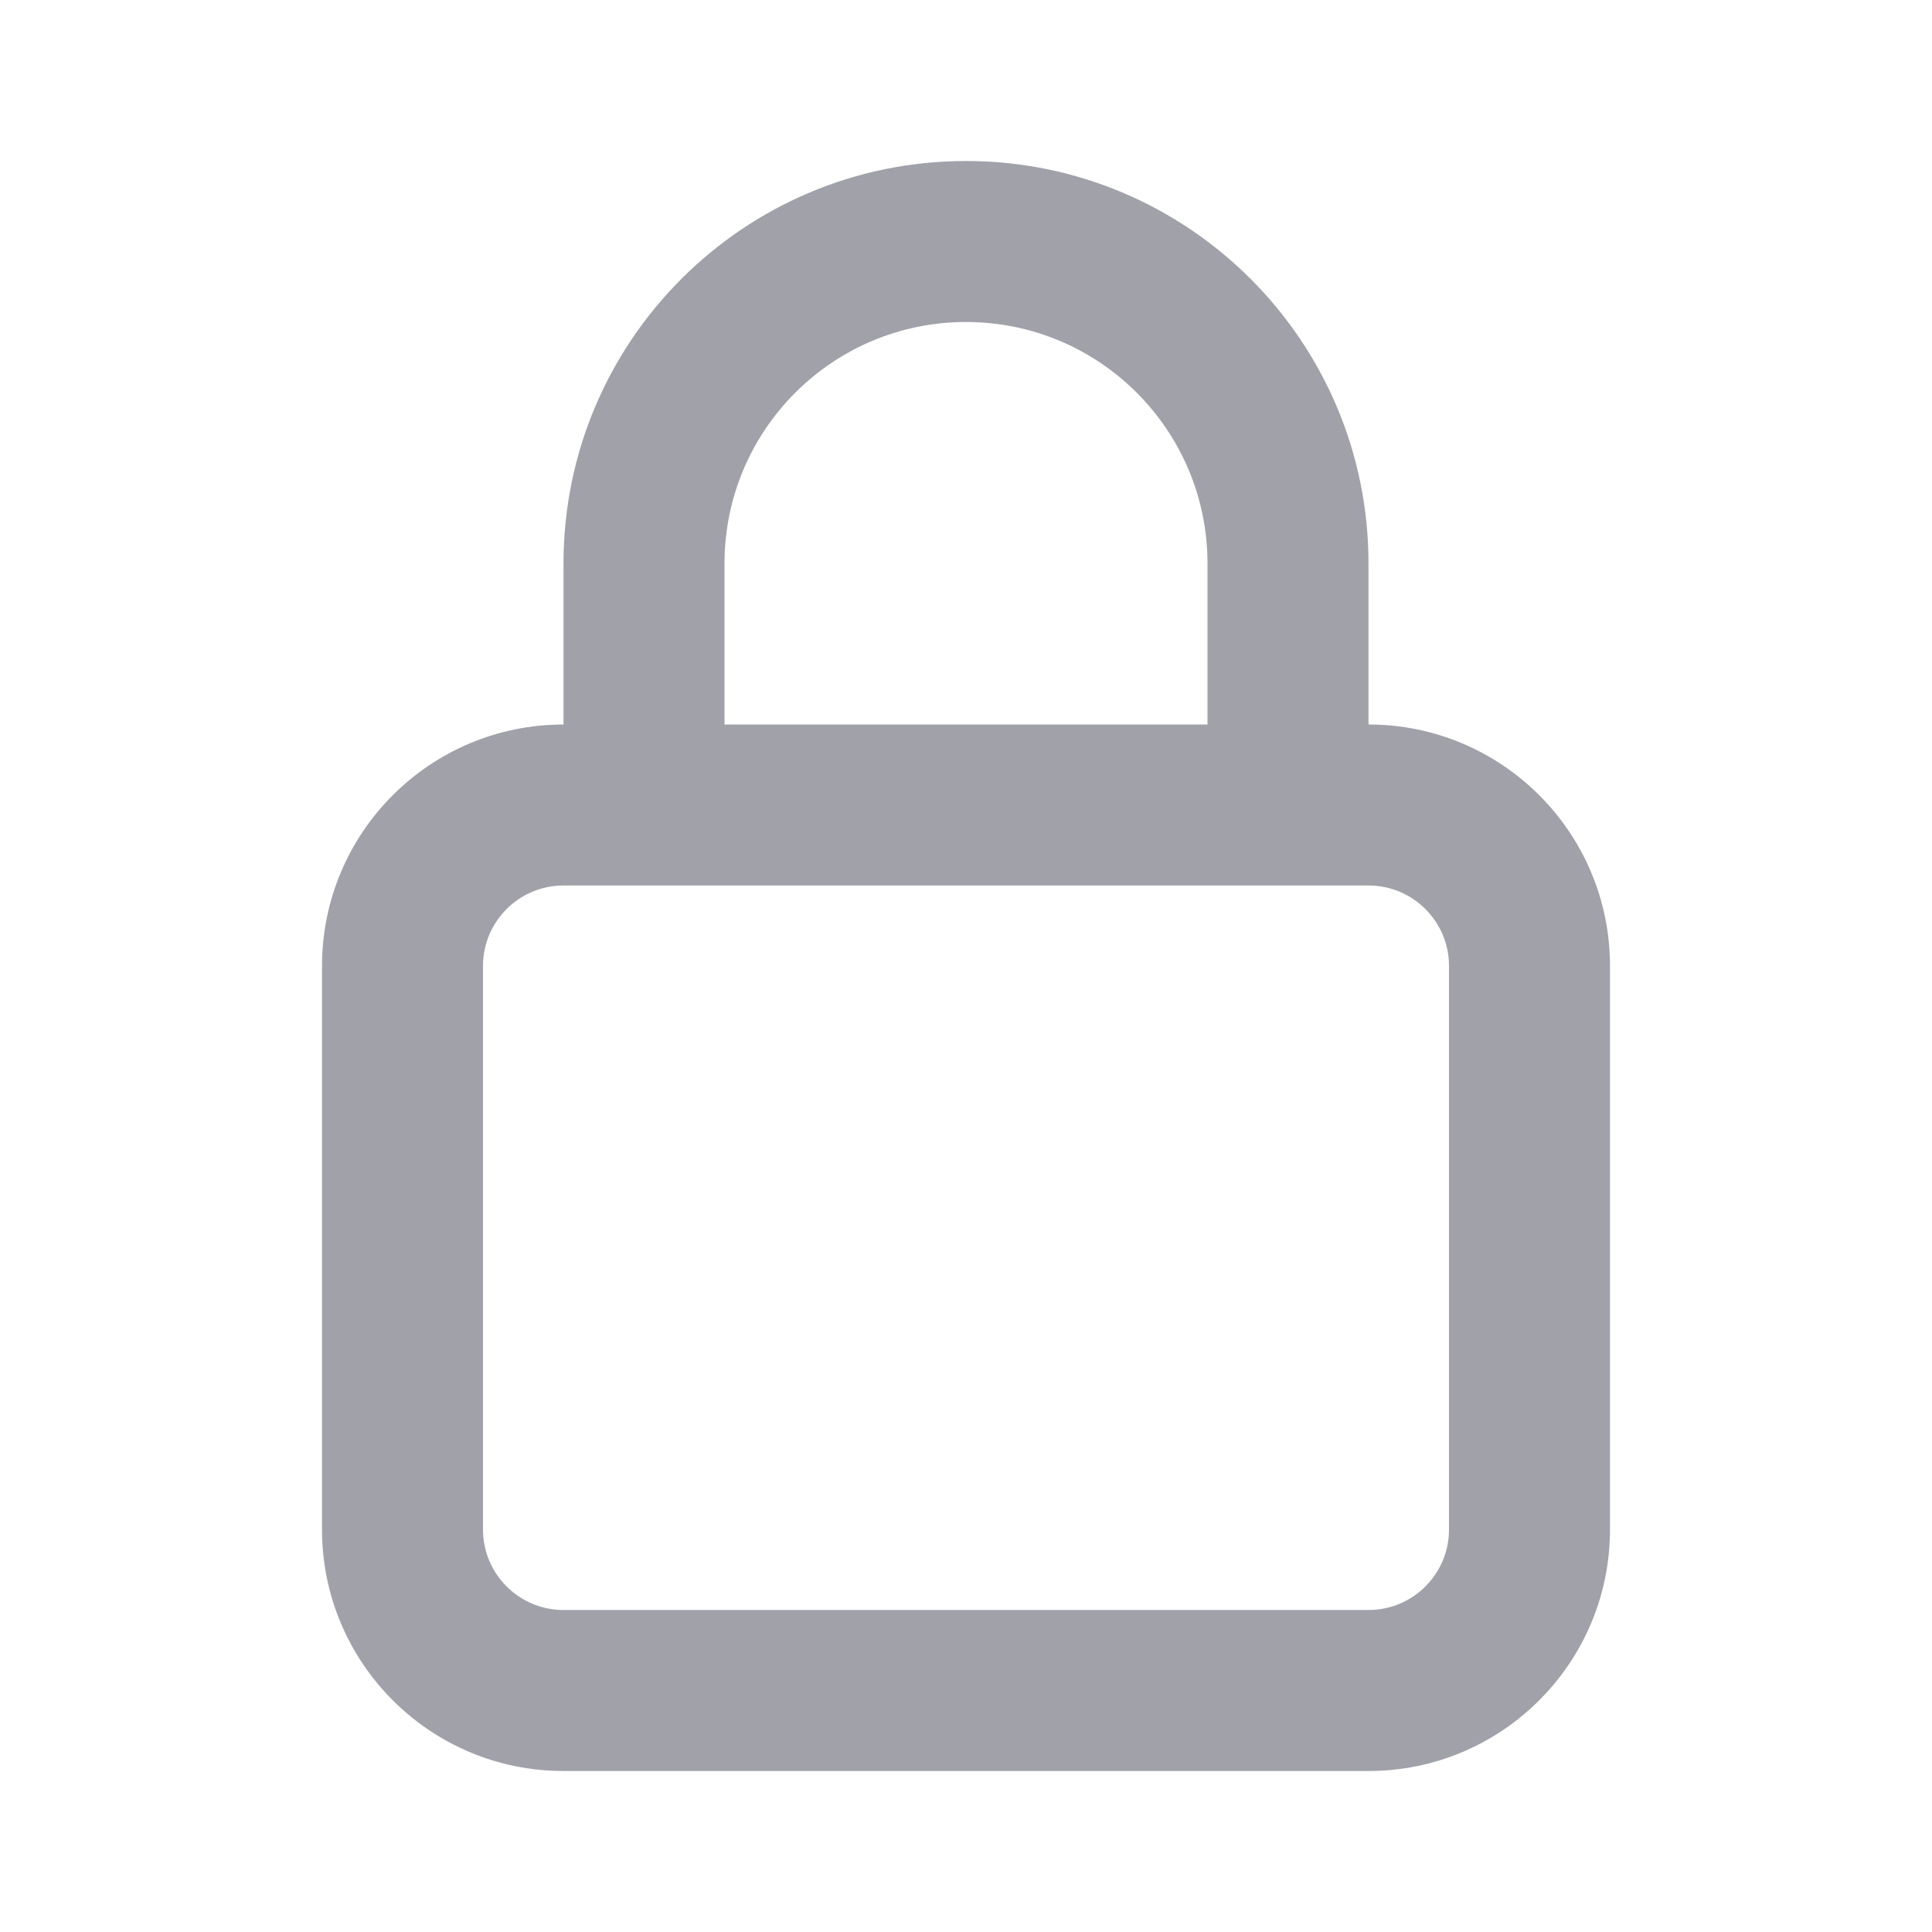
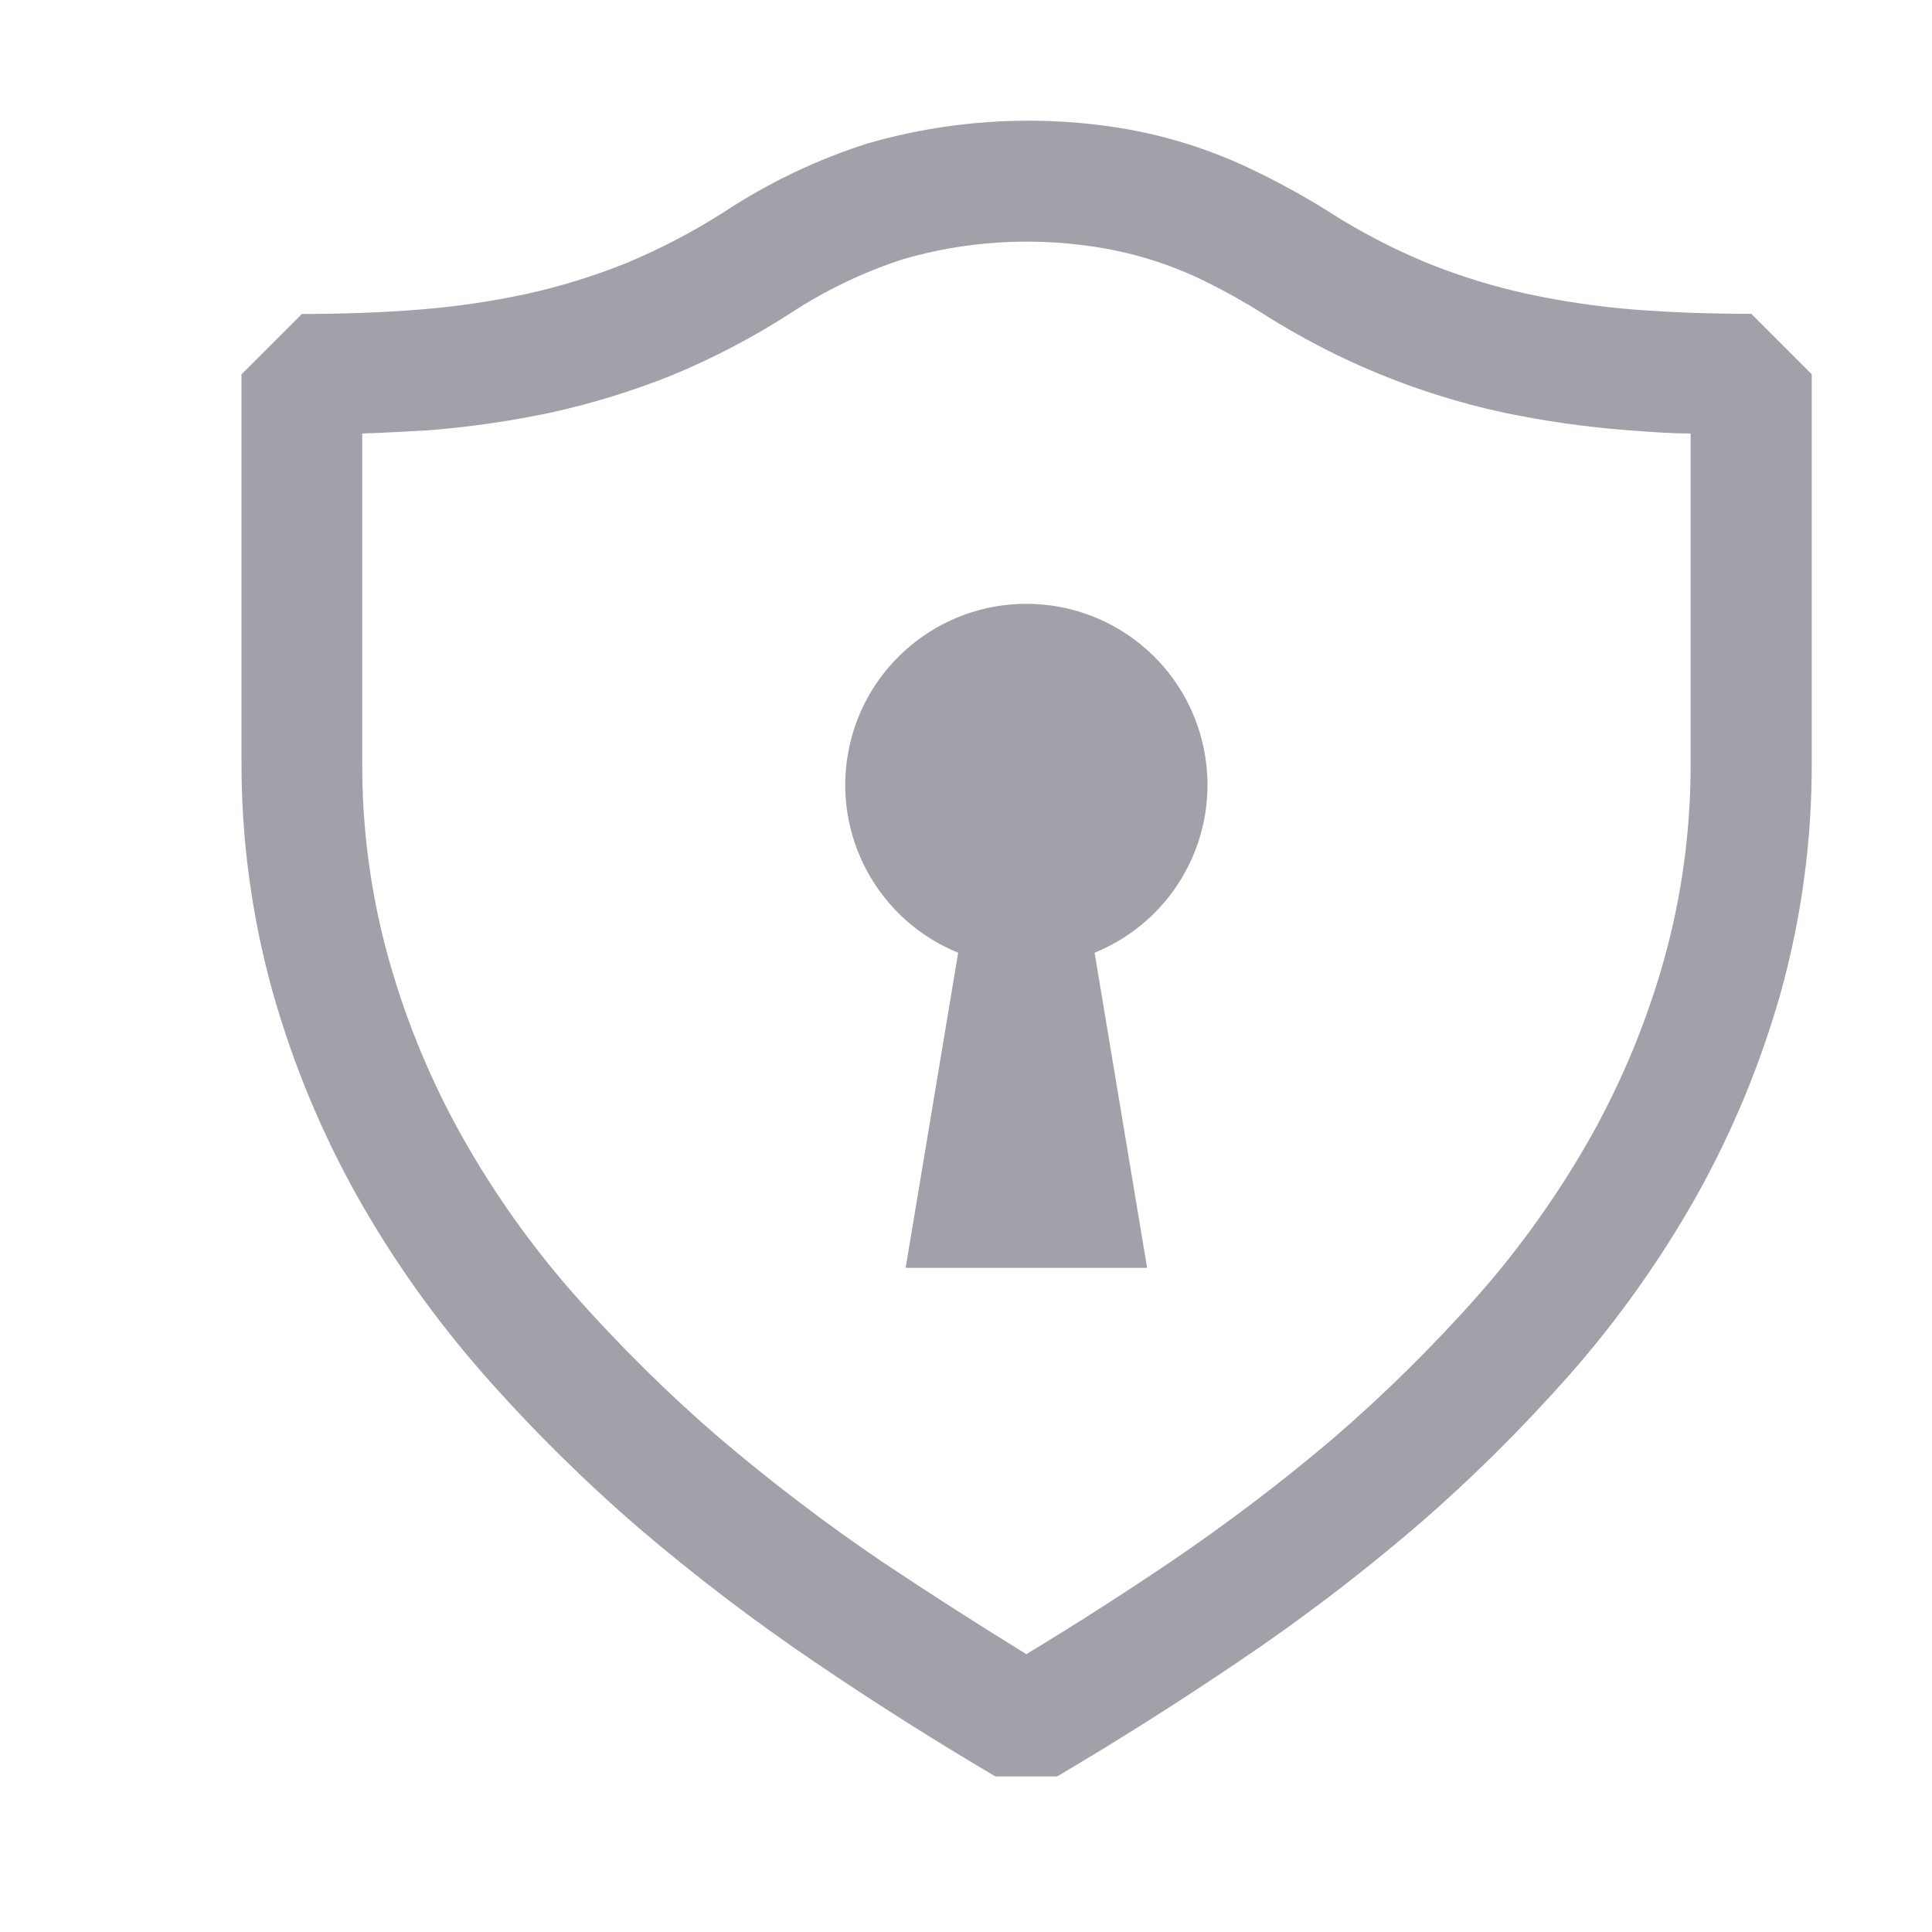
- <svg xmlns="http://www.w3.org/2000/svg" width="24" height="24" viewBox="0 0 24 24" fill="none">
-   <path d="M17 9V7A5 5 0 0 0 7 7V9a3 3 0 0 0-3 3v7a3 3 0 0 0 3 3H17a3 3 0 0 0 3-3V12a3 3 0 0 0-3-3ZM9 7a3 3 0 0 1 6 0V9H9Zm9 12a1 1 0 0 1-1 1H7a1 1 0 0 1-1-1V12a1 1 0 0 1 1-1H17a1 1 0 0 1 1 1Z" fill="#a1a1aa" />
+ <svg xmlns="http://www.w3.org/2000/svg" width="24" height="24" viewBox="0 0 16 16" fill="#a1a1aa">
+   <path fill-rule="evenodd" clip-rule="evenodd" d="M8.246 14.713a27.792 27.792 0 0 1-1.505-.953c-.501-.34-.983-.707-1.444-1.1-.458-.395-.888-.82-1.288-1.274-.4-.455-.753-.95-1.05-1.478a7.8 7.8 0 0 1-.7-1.69A7.041 7.041 0 0 1 2 6.3V3.1l.5-.5c.333 0 .656-.011.97-.036.296-.023.591-.066.882-.128.284-.062.562-.148.832-.256.284-.118.557-.261.816-.427a4.83 4.83 0 0 1 1.184-.565 4.8 4.8 0 0 1 2-.142 4.018 4.018 0 0 1 1.237.383c.199.097.392.204.58.322.26.167.535.31.821.428.27.109.547.194.831.256.291.062.587.106.884.129.311.024.634.035.967.035l.5.5v3.2a7.043 7.043 0 0 1-.256 1.919 7.804 7.804 0 0 1-.7 1.69 8.751 8.751 0 0 1-1.05 1.478c-.4.452-.829.877-1.286 1.27a15.94 15.94 0 0 1-1.448 1.1 28.71 28.71 0 0 1-1.51.956h-.508zM3 3.59V6.3c-.004.555.07 1.11.22 1.645a6.7 6.7 0 0 0 .61 1.473c.263.467.575.905.93 1.308.37.417.766.81 1.188 1.174.432.368.883.712 1.352 1.03.4.267.8.523 1.2.769.4-.242.8-.498 1.2-.768.47-.319.923-.663 1.355-1.031.421-.364.817-.756 1.186-1.172a7.8 7.8 0 0 0 .93-1.308c.261-.465.466-.96.61-1.473.15-.537.223-1.09.22-1.647V3.59c-.159 0-.313-.012-.465-.023l-.079-.006a7.95 7.95 0 0 1-1.018-.147 6.112 6.112 0 0 1-1.976-.814 5.166 5.166 0 0 0-.482-.27 3.123 3.123 0 0 0-.943-.29 3.686 3.686 0 0 0-1.558.106c-.332.108-.649.26-.94.452-.312.2-.64.372-.983.513a6.4 6.4 0 0 1-1 .307c-.335.07-.675.12-1.017.146-.174.01-.355.02-.54.026zm6.065 4.3a1.5 1.5 0 1 0-1.13 0L7.5 10.5h2l-.435-2.61z" />
</svg>
